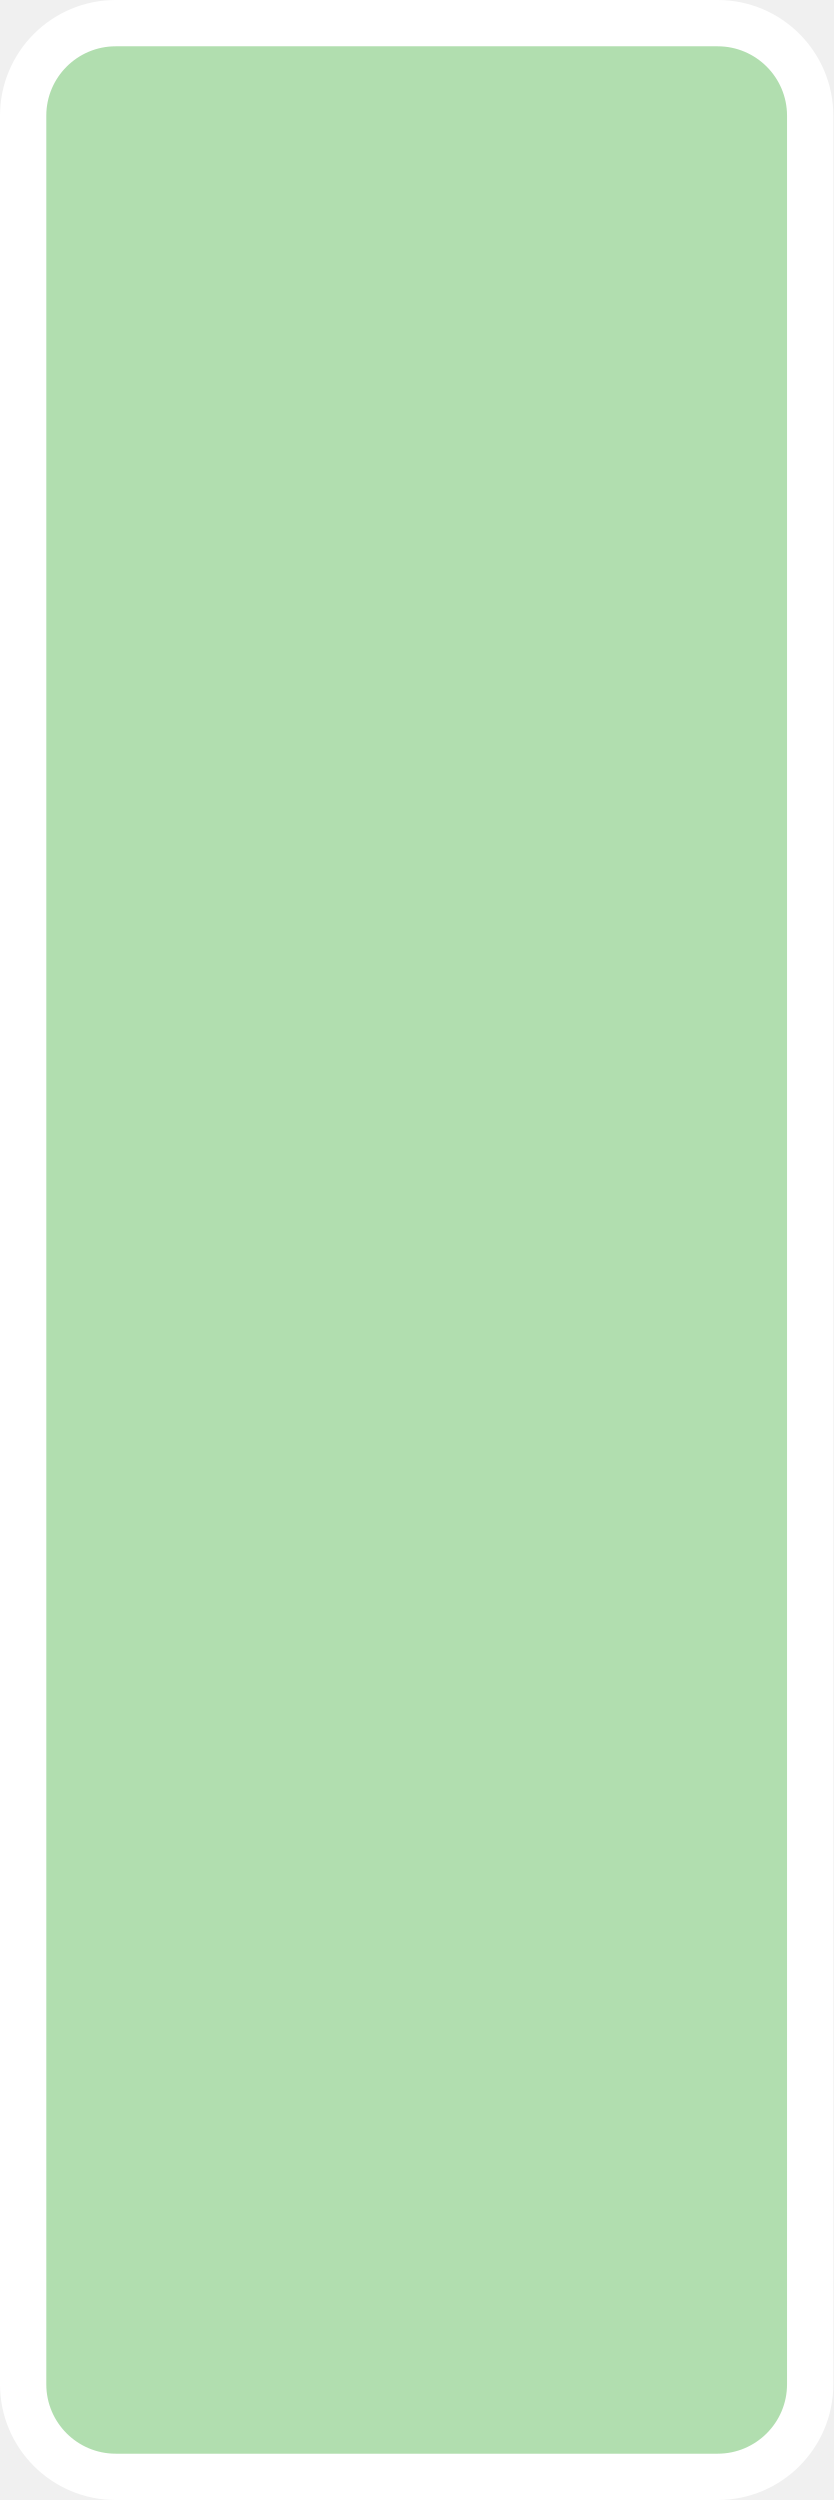
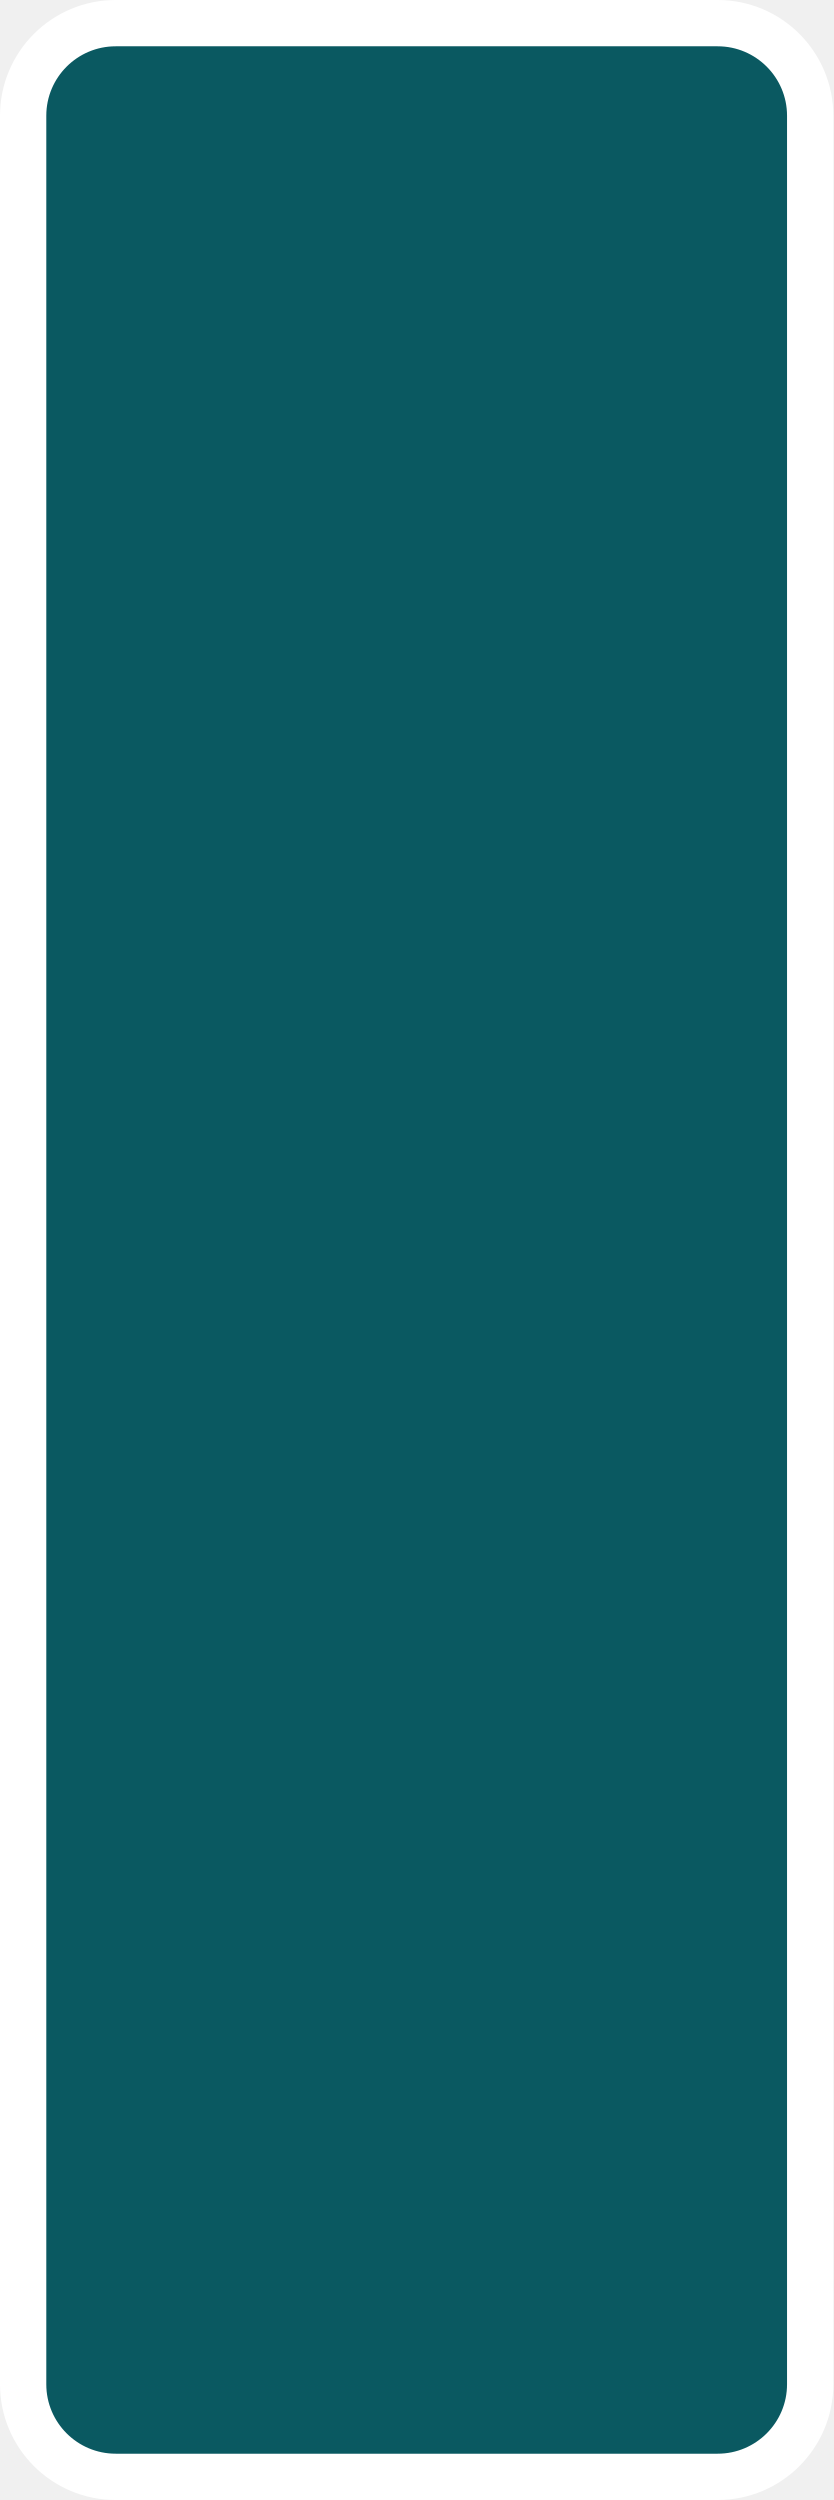
<svg xmlns="http://www.w3.org/2000/svg" width="18" height="54" viewBox="0 0 18 54">
-   <rect x="0.5" y="0.5" width="17" height="53" rx="2" ry="2" fill="#B1DEAF" stroke="#FFFFFF" stroke-width="1" />
+   <rect x="0.5" y="0.5" width="17" height="53" rx="2" ry="2" fill="#0A5961" stroke="#FFFFFF" stroke-width="1" />
</svg>
